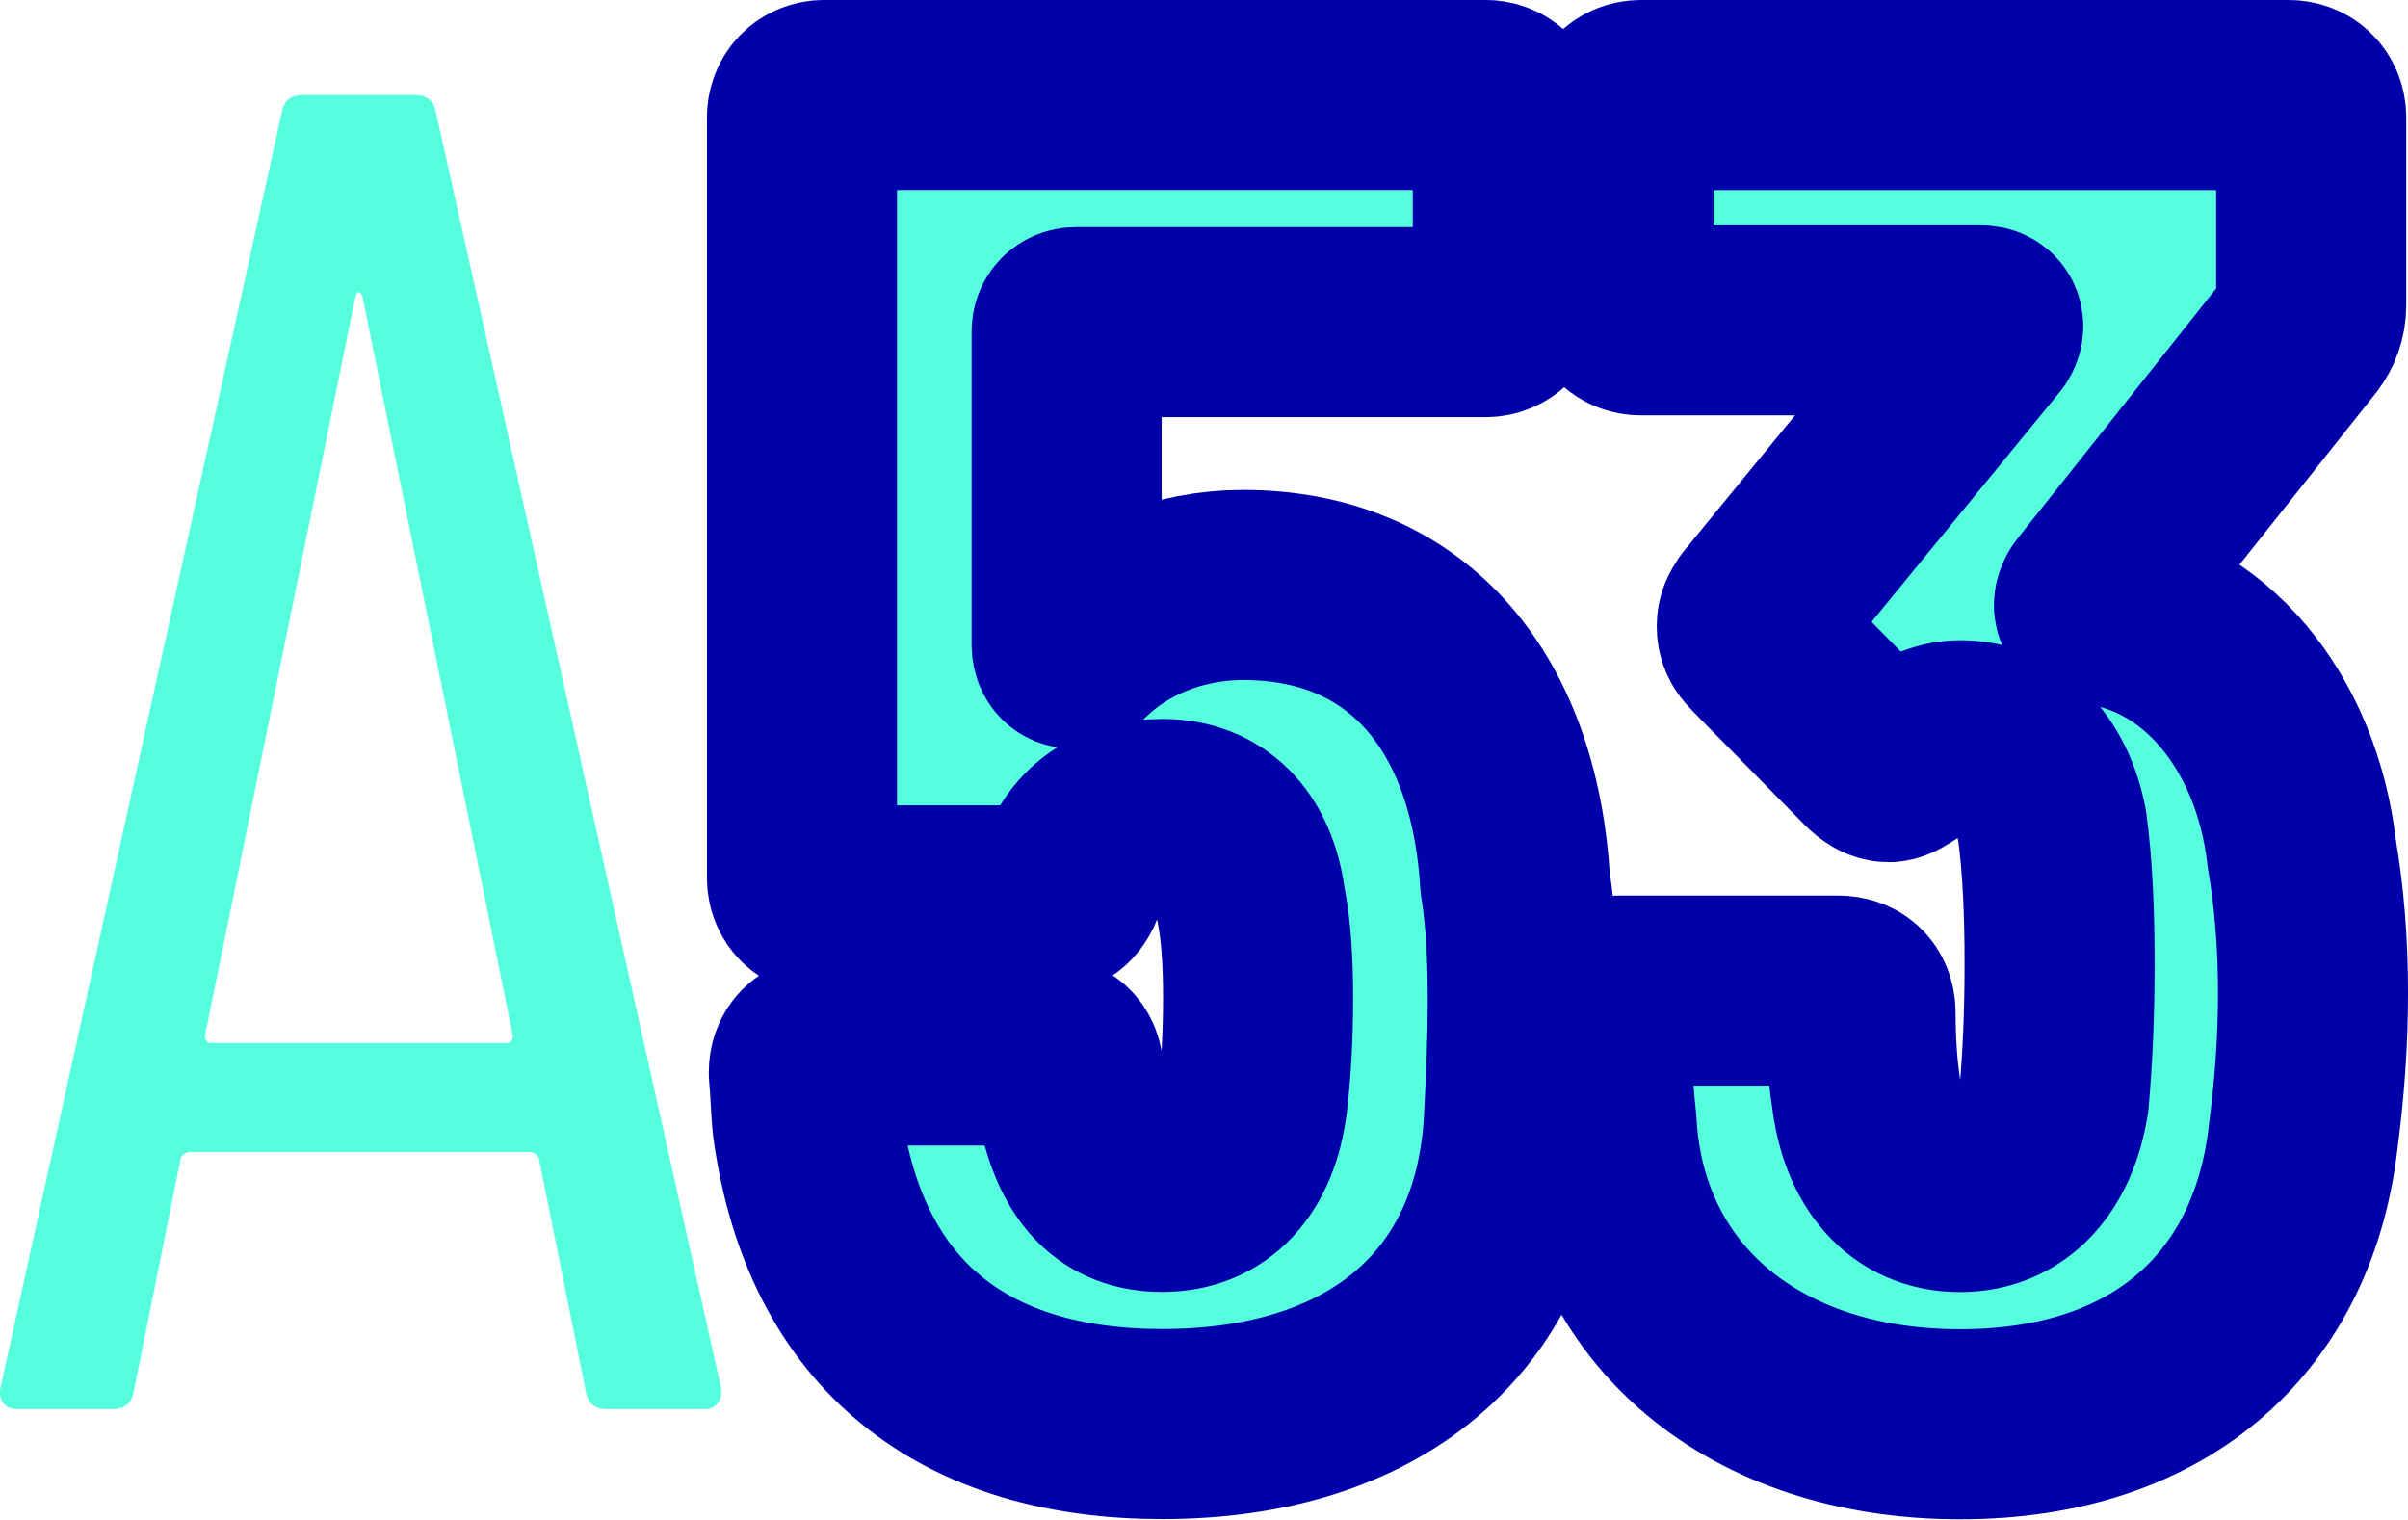
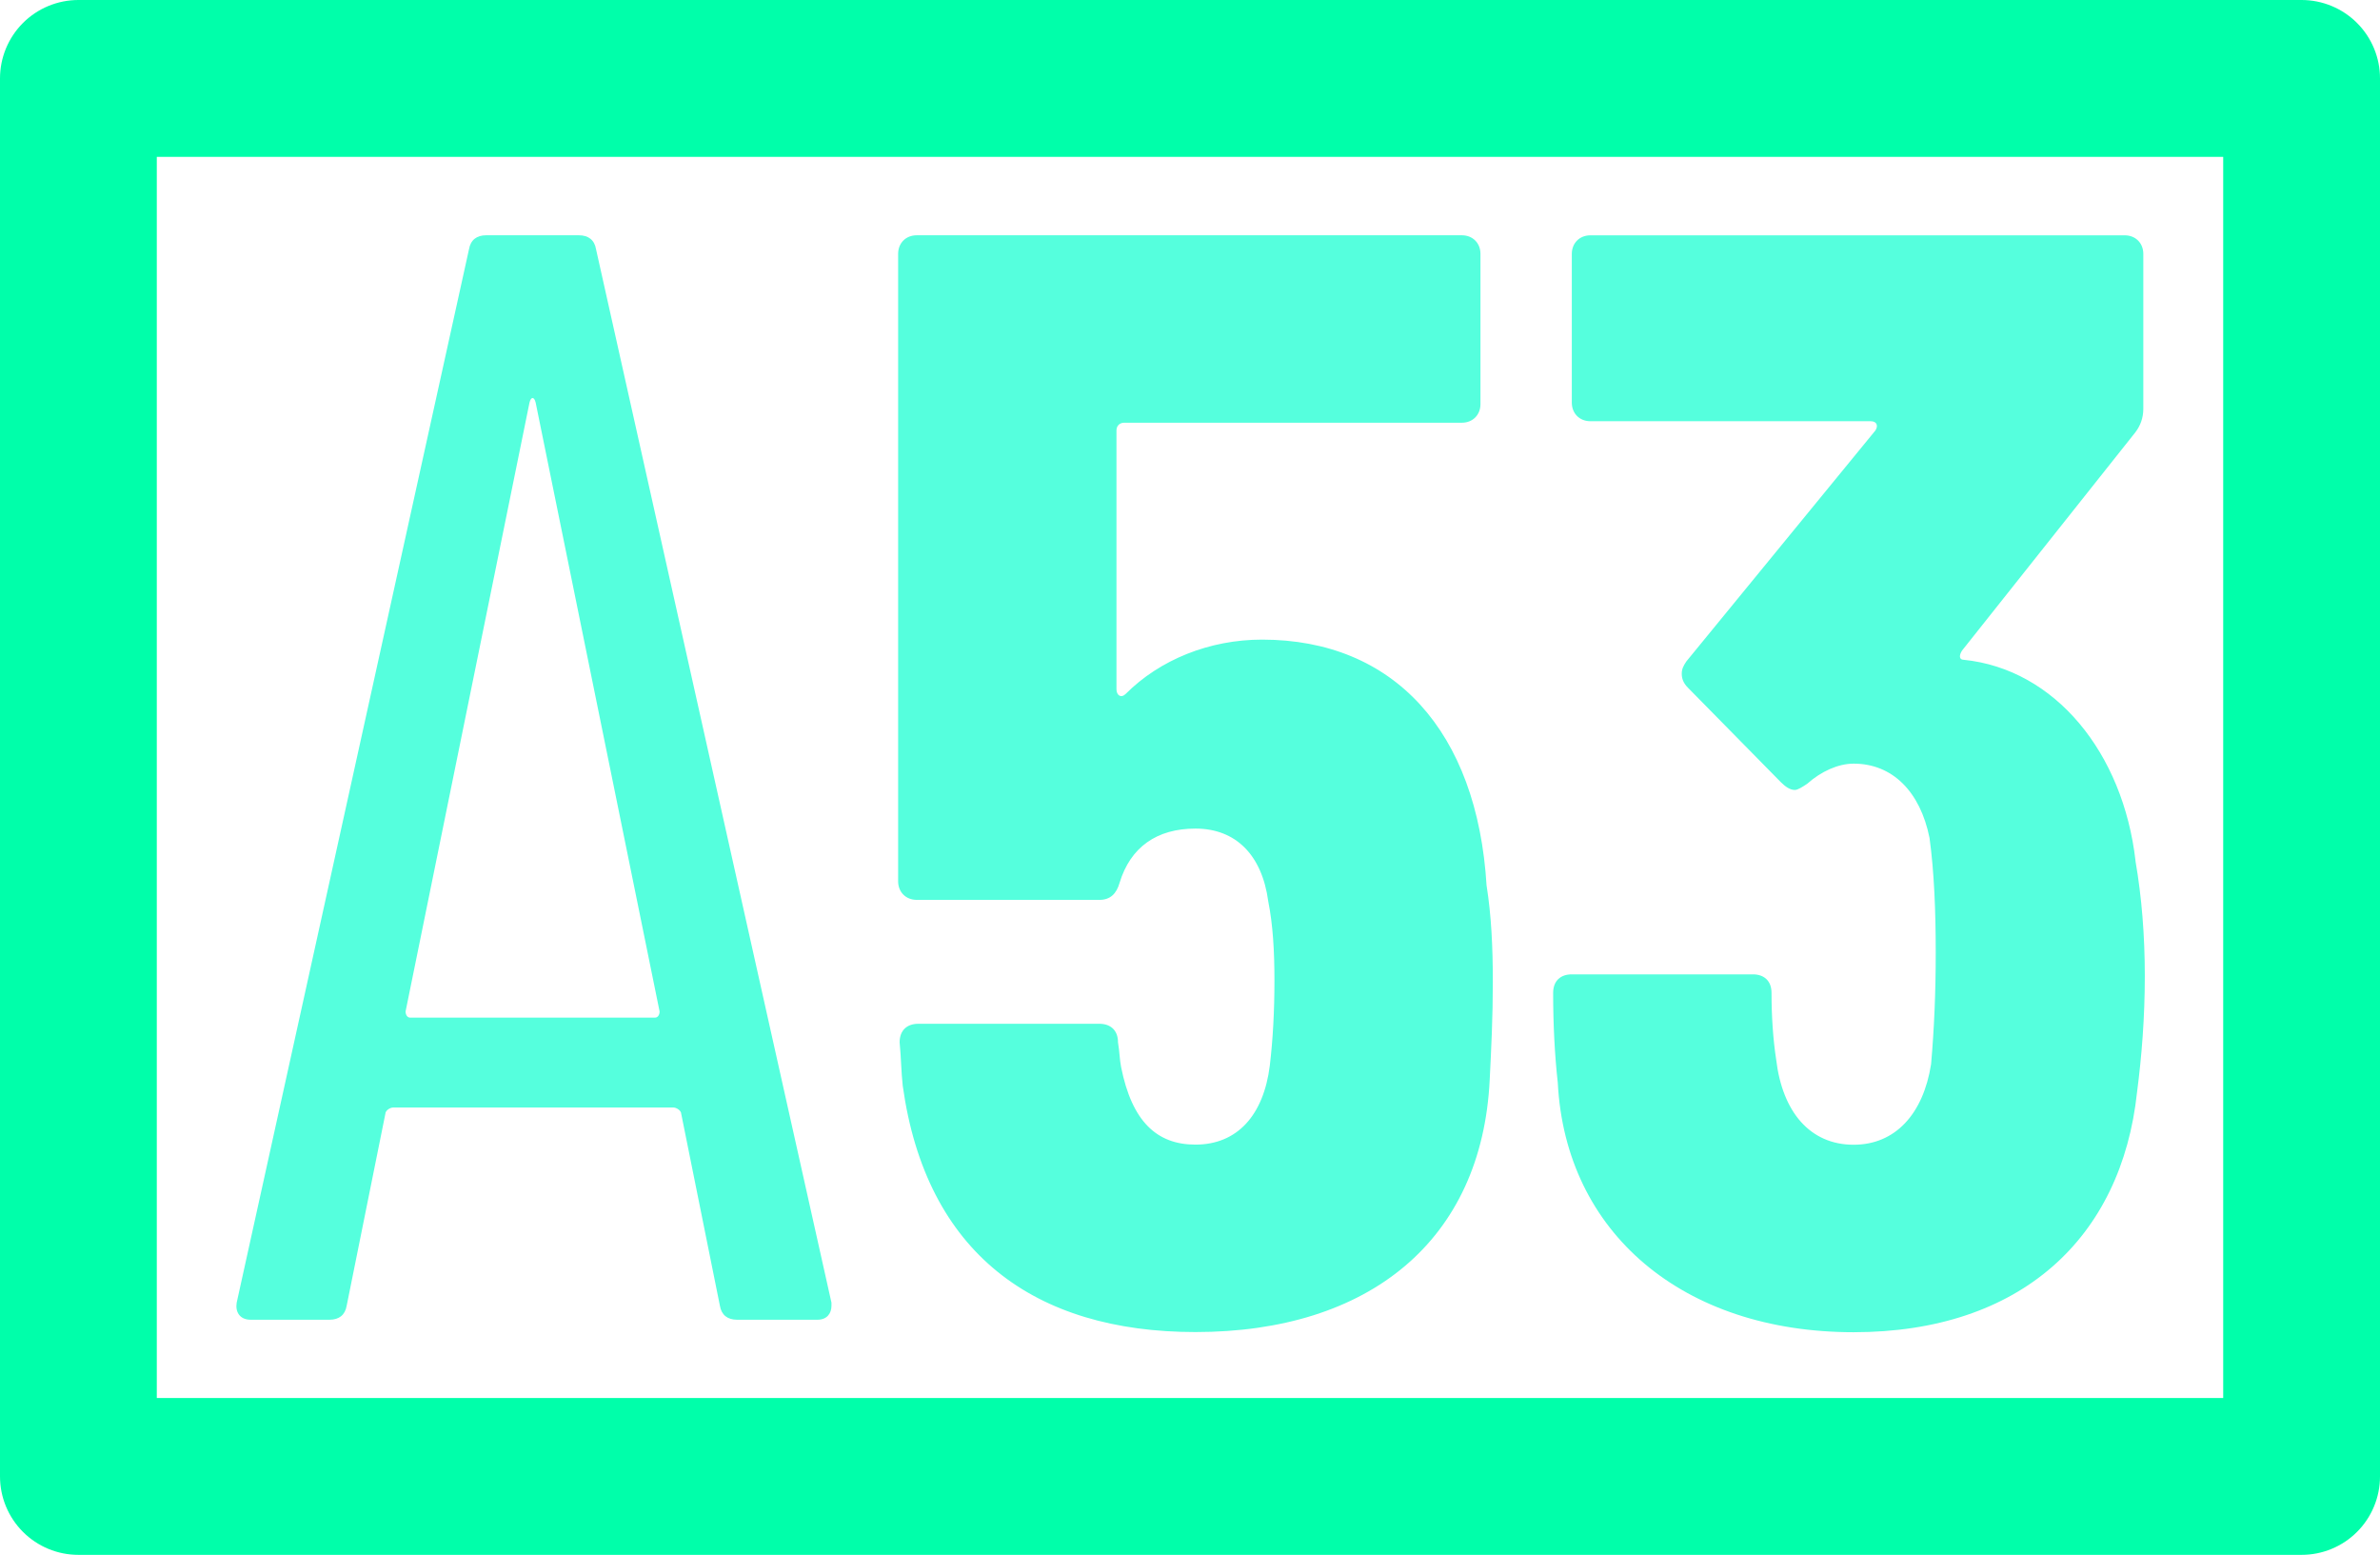
- <svg xmlns="http://www.w3.org/2000/svg" width="12.671mm" height="7.993mm" viewBox="0 0 12.671 7.993" version="1.1" id="svg1">
+ <svg xmlns="http://www.w3.org/2000/svg" width="15.179mm" height="9.914mm" viewBox="0 0 15.179 9.914" version="1.1" id="svg1">
  <defs id="defs1">
    <rect x="158.212" y="165.43" width="350.712" height="372.369" id="rect1" />
    <rect x="158.212" y="165.43" width="350.712" height="372.369" id="rect7" />
  </defs>
-   <g id="layer1" transform="translate(-42.03593,-47.5503)">
-     <g id="text1" style="font-size:37.333px;line-height:1.6;font-family:Sans;-inkscape-font-specification:'Sans, @wght=700';font-variation-settings:'wght' 700;letter-spacing:0px;white-space:pre;fill:#55ffdd;stroke:#0000aa;stroke-width:3.78;stroke-linecap:round;stroke-linejoin:round" transform="scale(0.2645833)" aria-label="A53">
-       <path style="font-family:'Barlow Condensed';-inkscape-font-specification:'Barlow Condensed, Normal';stroke:none" d="m 170.942,207.741 h 1.941 c 0.224,0 0.336,-0.149 0.336,-0.336 0,-0.037 0,-0.037 0,-0.075 l -5.675,-25.387 c -0.037,-0.224 -0.187,-0.336 -0.411,-0.336 h -2.24 c -0.224,0 -0.373,0.112 -0.411,0.336 l -5.6,25.387 c -0.037,0.224 0.075,0.411 0.336,0.411 h 1.904 c 0.224,0 0.373,-0.112 0.411,-0.336 l 0.933,-4.629 c 0,-0.075 0.112,-0.149 0.187,-0.149 h 6.757 c 0.075,0 0.187,0.075 0.187,0.149 l 0.933,4.629 c 0.037,0.224 0.187,0.336 0.411,0.336 z m -7.989,-7.429 2.987,-14.672 c 0.037,-0.149 0.112,-0.149 0.149,0 l 2.987,14.672 c 0,0.075 -0.037,0.149 -0.112,0.149 h -5.899 c -0.075,0 -0.112,-0.075 -0.112,-0.149 z" id="path1" />
+   <g id="layer1" transform="translate(-40.528,-46.55)">
+     <g id="text1" style="font-size:37.333px;line-height:1.6;font-family:Sans;-inkscape-font-specification:'Sans, @wght=700';font-variation-settings:'wght' 700;letter-spacing:0px;white-space:pre;fill:#55ffdd;stroke-width:0;stroke-linecap:round;stroke-linejoin:round" transform="scale(0.2645833)" aria-label="A53">
+       <path style="font-family:'Barlow Condensed';-inkscape-font-specification:'Barlow Condensed, Normal'" d="m 170.942,207.741 h 1.941 c 0.224,0 0.336,-0.149 0.336,-0.336 0,-0.037 0,-0.037 0,-0.075 l -5.675,-25.387 c -0.037,-0.224 -0.187,-0.336 -0.411,-0.336 h -2.24 c -0.224,0 -0.373,0.112 -0.411,0.336 l -5.6,25.387 c -0.037,0.224 0.075,0.411 0.336,0.411 h 1.904 c 0.224,0 0.373,-0.112 0.411,-0.336 l 0.933,-4.629 c 0,-0.075 0.112,-0.149 0.187,-0.149 h 6.757 c 0.075,0 0.187,0.075 0.187,0.149 l 0.933,4.629 c 0.037,0.224 0.187,0.336 0.411,0.336 z m -7.989,-7.429 2.987,-14.672 c 0.037,-0.149 0.112,-0.149 0.149,0 l 2.987,14.672 c 0,0.075 -0.037,0.149 -0.112,0.149 h -5.899 c -0.075,0 -0.112,-0.075 -0.112,-0.149 z" id="path1" />
      <path style="font-weight:bold;font-stretch:condensed;font-family:'Barlow Condensed';-inkscape-font-specification:'Barlow Condensed, Bold Condensed'" d="m 189.011,197.287 c -0.224,-3.733 -2.24,-5.936 -5.413,-5.936 -1.269,0 -2.464,0.485 -3.285,1.307 -0.112,0.112 -0.224,0.037 -0.224,-0.112 v -6.235 c 0,-0.112 0.075,-0.187 0.187,-0.187 h 8.139 c 0.261,0 0.448,-0.187 0.448,-0.448 v -3.621 c 0,-0.261 -0.187,-0.448 -0.448,-0.448 h -13.141 c -0.261,0 -0.448,0.187 -0.448,0.448 v 15.12 c 0,0.261 0.187,0.448 0.448,0.448 h 4.405 c 0.261,0 0.411,-0.149 0.485,-0.411 0.261,-0.859 0.896,-1.307 1.829,-1.307 0.971,0 1.605,0.635 1.755,1.755 0.112,0.56 0.149,1.195 0.149,1.904 0,0.747 -0.037,1.419 -0.112,2.053 -0.149,1.195 -0.784,1.904 -1.792,1.904 -0.933,0 -1.531,-0.56 -1.792,-1.867 -0.037,-0.187 -0.037,-0.373 -0.075,-0.597 0,-0.299 -0.187,-0.448 -0.448,-0.448 h -4.368 c -0.261,0 -0.448,0.149 -0.448,0.448 0.037,0.373 0.037,0.709 0.075,1.045 0.56,4.032 3.173,5.936 7.056,5.936 4.181,0 6.907,-2.203 7.093,-6.085 0.037,-0.747 0.075,-1.493 0.075,-2.352 0,-0.859 -0.037,-1.605 -0.149,-2.315 z m 15.643,-0.597 c -0.299,-2.613 -1.941,-4.629 -4.144,-4.853 -0.112,0 -0.112,-0.112 -0.037,-0.224 l 4.181,-5.264 c 0.112,-0.149 0.187,-0.336 0.187,-0.56 v -3.733 c 0,-0.261 -0.187,-0.448 -0.448,-0.448 h -12.88 c -0.261,0 -0.448,0.187 -0.448,0.448 v 3.584 c 0,0.261 0.187,0.448 0.448,0.448 h 6.757 c 0.149,0 0.187,0.112 0.112,0.224 l -4.555,5.563 c -0.075,0.112 -0.112,0.187 -0.112,0.299 0,0.112 0.037,0.224 0.149,0.336 l 2.24,2.277 c 0.112,0.112 0.224,0.187 0.336,0.187 0.075,0 0.187,-0.075 0.299,-0.149 0.336,-0.299 0.747,-0.485 1.12,-0.485 0.933,0 1.605,0.672 1.829,1.792 0.112,0.821 0.149,1.755 0.149,2.763 0,0.971 -0.037,1.829 -0.112,2.688 -0.187,1.195 -0.859,1.941 -1.867,1.941 -1.045,0 -1.717,-0.784 -1.867,-2.053 -0.075,-0.485 -0.112,-1.045 -0.112,-1.605 0,-0.299 -0.187,-0.448 -0.448,-0.448 h -4.368 c -0.261,0 -0.448,0.149 -0.448,0.448 0,0.747 0.037,1.493 0.112,2.165 0.187,3.621 3.024,6.011 7.131,6.011 4.032,0 6.459,-2.277 6.832,-5.787 0.112,-0.859 0.187,-1.792 0.187,-2.8 0,-0.971 -0.075,-1.904 -0.224,-2.763 z" id="path2" />
    </g>
+     <rect style="fill:none;stroke:#00ffaa;stroke-width:1;stroke-linecap:round;stroke-linejoin:round;stroke-dasharray:none;stroke-opacity:1" id="rect5" width="14.179" height="8.914" x="41.028" y="47.05" />
  </g>
</svg>
